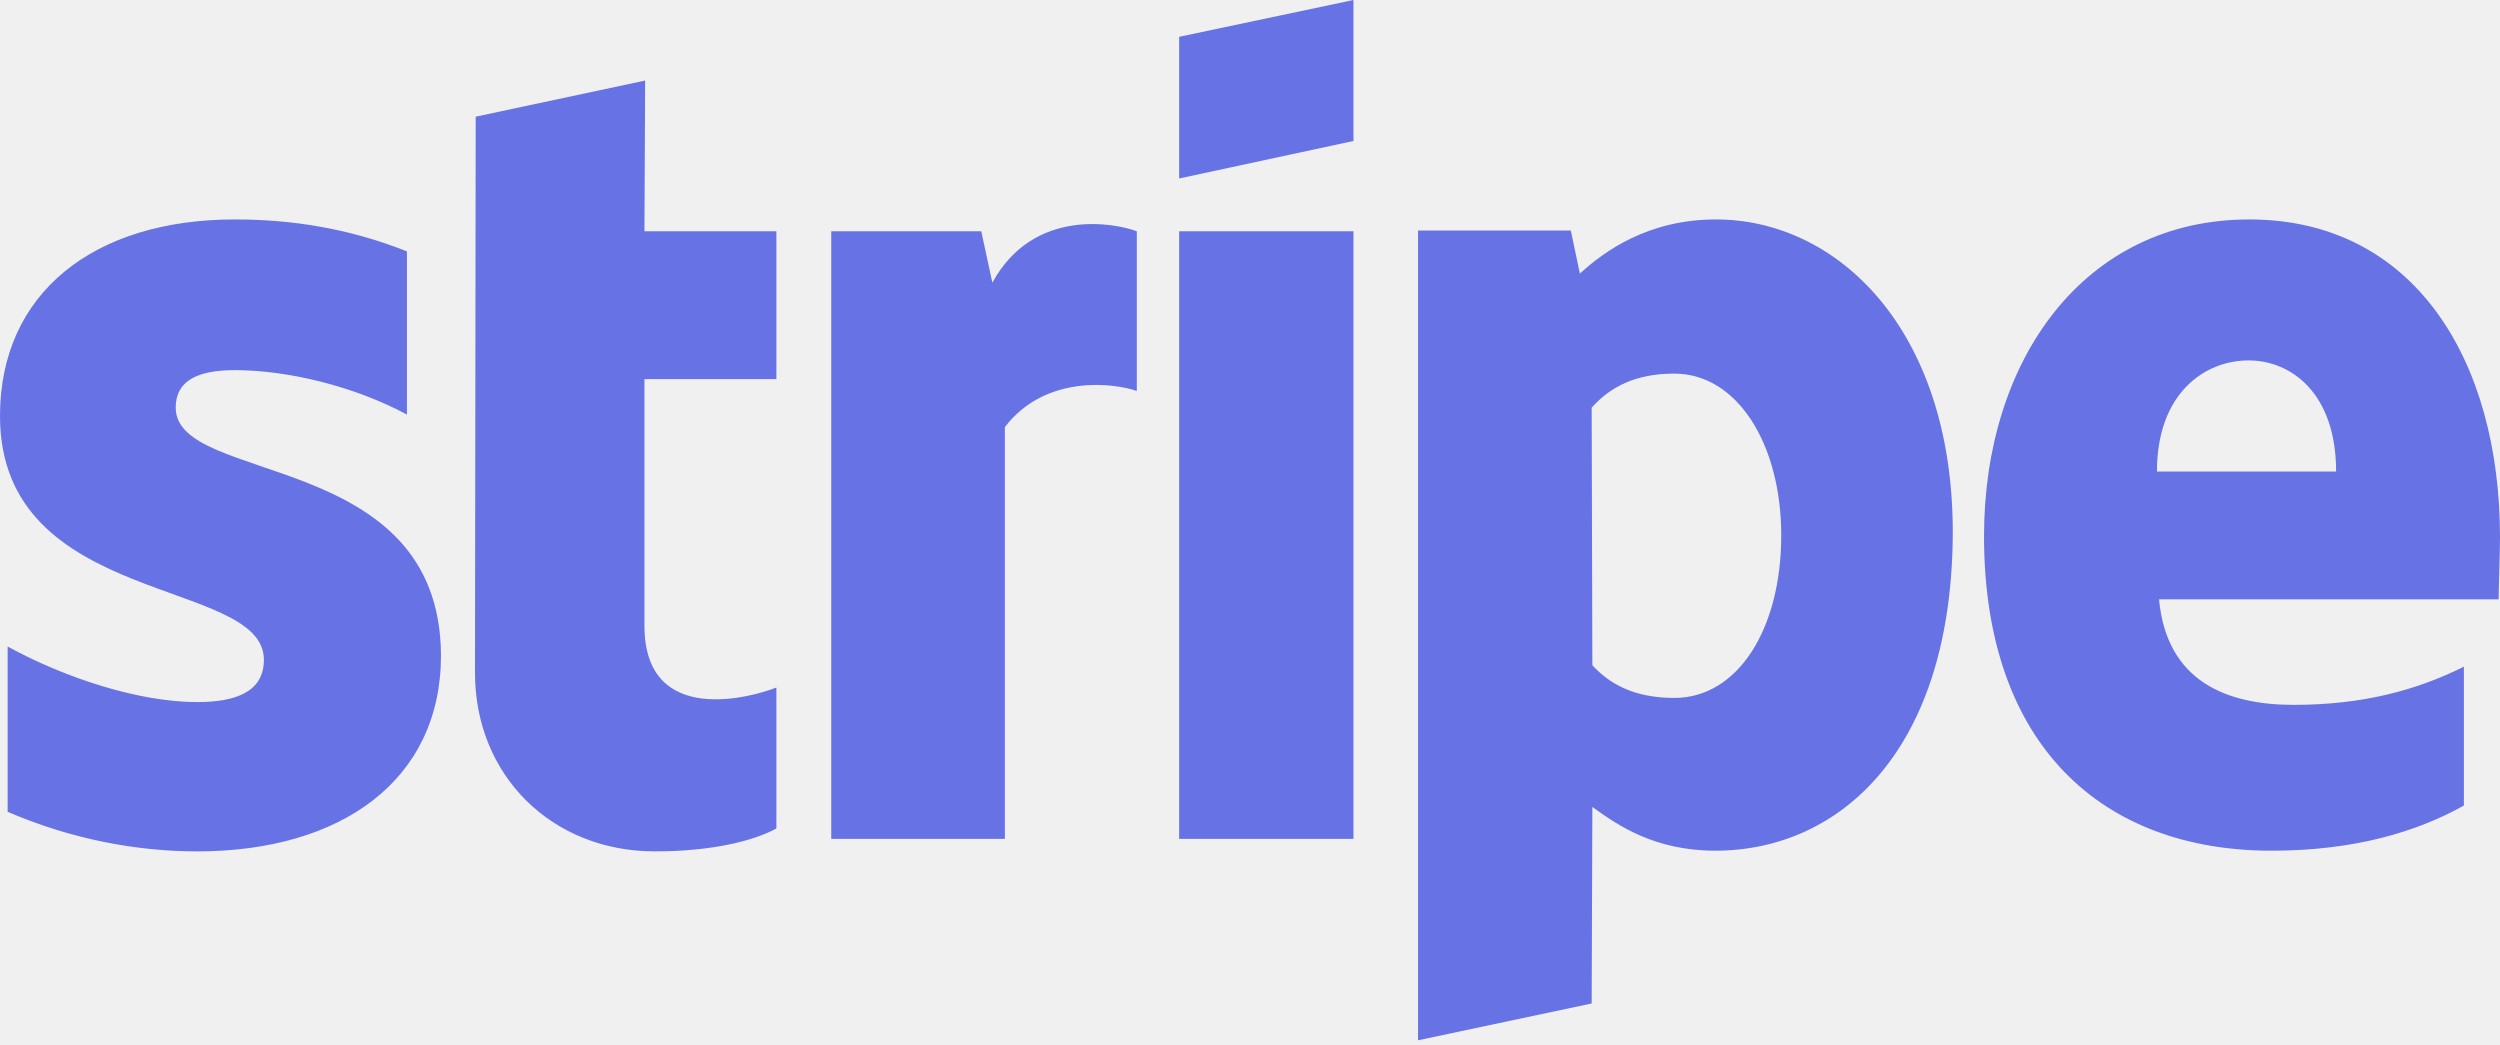
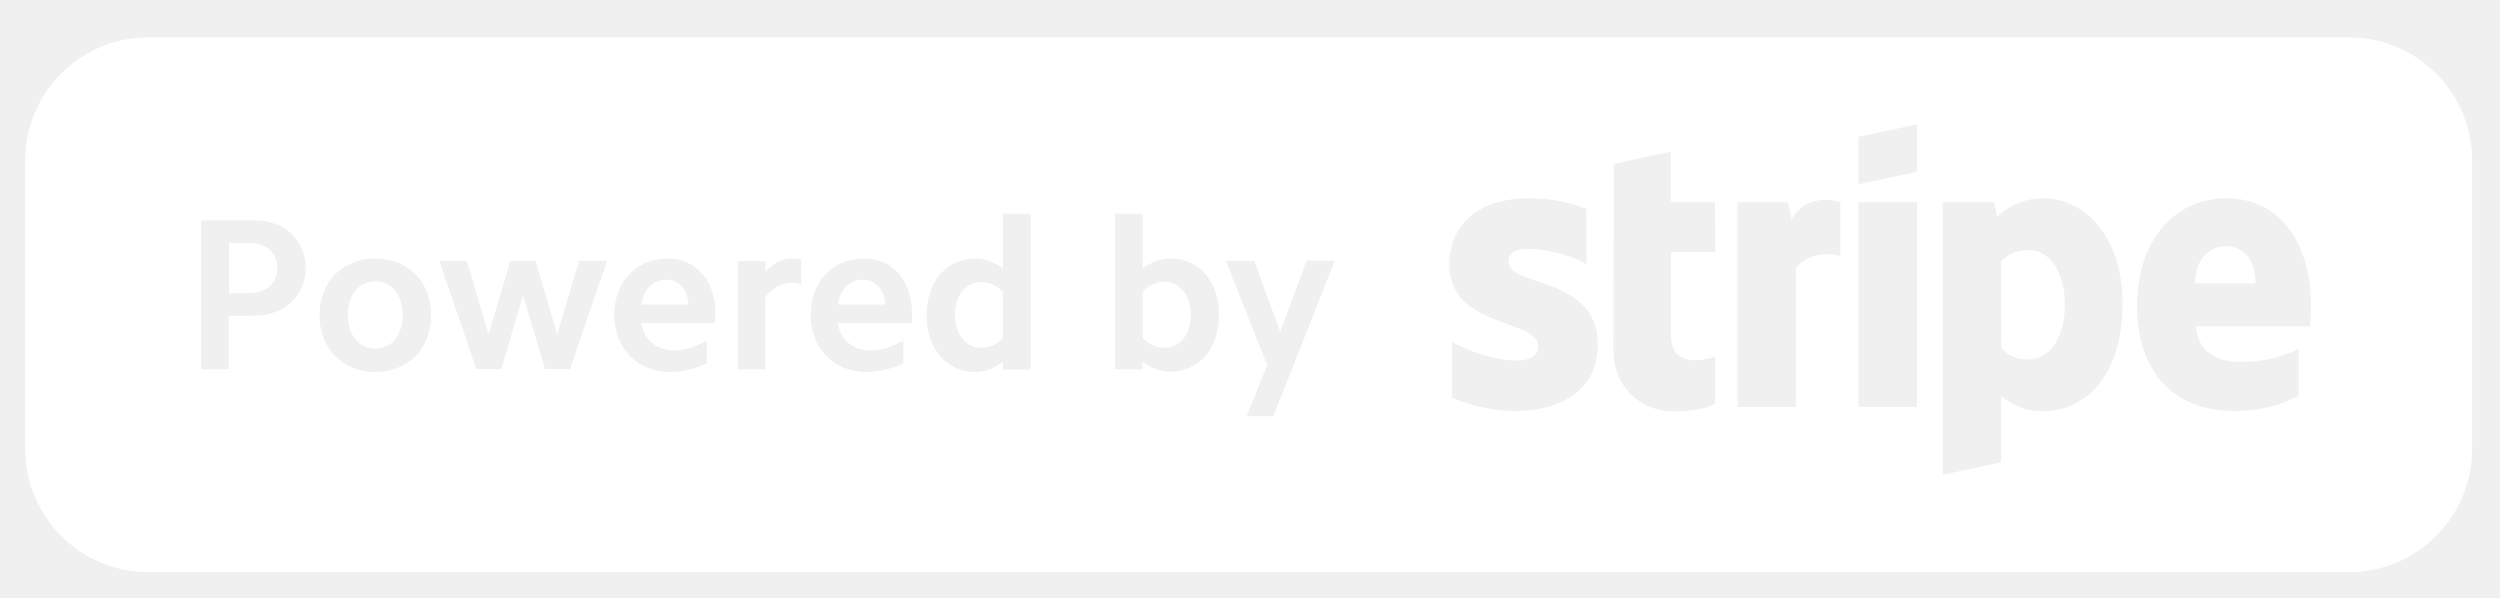
- <svg xmlns="http://www.w3.org/2000/svg" width="512px" height="214px" viewBox="0 0 512 214" version="1.1" preserveAspectRatio="xMidYMid">
-   <g>
-     <path d="M35.982,83.484 C35.982,77.938 40.533,75.804 48.071,75.804 C58.88,75.804 72.533,79.076 83.342,84.907 L83.342,51.484 C71.538,46.791 59.876,44.942 48.071,44.942 C19.2,44.942 0,60.018 0,85.191 C0,124.444 54.044,118.187 54.044,135.111 C54.044,141.653 48.356,143.787 40.391,143.787 C28.587,143.787 13.511,138.951 1.564,132.409 L1.564,166.258 C14.791,171.947 28.16,174.364 40.391,174.364 C69.973,174.364 90.311,159.716 90.311,134.258 C90.169,91.876 35.982,99.413 35.982,83.484 Z M132.124,16.498 L97.422,23.893 L97.28,137.813 C97.28,158.862 113.067,174.364 134.116,174.364 C145.778,174.364 154.311,172.231 159.004,169.671 L159.004,140.8 C154.453,142.649 131.982,149.191 131.982,128.142 L131.982,77.653 L159.004,77.653 L159.004,47.36 L131.982,47.36 L132.124,16.498 Z M203.236,57.884 L200.96,47.36 L170.24,47.36 L170.24,171.804 L205.796,171.804 L205.796,87.467 C214.187,76.516 228.409,78.507 232.818,80.071 L232.818,47.36 C228.267,45.653 211.627,42.524 203.236,57.884 Z M241.493,47.36 L277.191,47.36 L277.191,171.804 L241.493,171.804 L241.493,47.36 Z M241.493,36.551 L277.191,28.871 L277.191,0 L241.493,7.538 L241.493,36.551 Z M351.431,44.942 C337.493,44.942 328.533,51.484 323.556,56.036 L321.707,47.218 L290.418,47.218 L290.418,213.049 L325.973,205.511 L326.116,165.262 C331.236,168.96 338.773,174.222 351.289,174.222 C376.747,174.222 399.929,153.742 399.929,108.658 C399.787,67.413 376.32,44.942 351.431,44.942 Z M342.898,142.933 C334.507,142.933 329.529,139.947 326.116,136.249 L325.973,83.484 C329.671,79.36 334.791,76.516 342.898,76.516 C355.84,76.516 364.8,91.022 364.8,109.653 C364.8,128.711 355.982,142.933 342.898,142.933 Z M512,110.08 C512,73.671 494.364,44.942 460.658,44.942 C426.809,44.942 406.329,73.671 406.329,109.796 C406.329,152.604 430.507,174.222 465.209,174.222 C482.133,174.222 494.933,170.382 504.604,164.978 L504.604,136.533 C494.933,141.369 483.84,144.356 469.76,144.356 C455.964,144.356 443.733,139.52 442.169,122.738 L511.716,122.738 C511.716,120.889 512,113.493 512,110.08 Z M441.742,96.569 C441.742,80.498 451.556,73.813 460.516,73.813 C469.191,73.813 478.436,80.498 478.436,96.569 L441.742,96.569 L441.742,96.569 Z" fill="#6772E5" />
-   </g>
+ <svg xmlns="http://www.w3.org/2000/svg" version="1.1" id="Camada_1" x="0px" y="0px" viewBox="0 0 943 225.2" style="enable-background:new 0 0 943 225.2;" xml:space="preserve">
+   <style type="text/css">
+ 	.st0{fill-rule:evenodd;clip-rule:evenodd;fill:#FFFFFF;}
+ </style>
+   <path class="st0" d="M886,215.8H56c-25.7,0-46.5-20.8-46.5-46.5V60.6c0-25.7,20.8-46.5,46.5-46.5h830c25.7,0,46.5,20.8,46.5,46.5  v108.6C932.5,195,911.7,215.8,886,215.8z M95.8,83.1H75.9v56.2h10.4v-20.2h9.4c11.4,0,19.6-7.3,19.6-18S107.2,83.1,95.8,83.1  L95.8,83.1z M141.6,97.5c-12.3,0-21.1,8.8-21.1,21.4c0,12.5,8.7,21.4,21.1,21.4s21-8.9,21-21.4C162.6,106.3,154,97.5,141.6,97.5z   M218.4,98.4l-8.2,27.8l-8.2-27.8h-9.5l-8.2,27.8l-8.2-27.8h-10.4l14,40.8h9.4l8.2-27.8l8.3,27.8h9.4l14-40.8L218.4,98.4z   M251.9,97.5c-11.7,0-20.2,8.7-20.2,21.1c0,12.7,8.6,21.7,21,21.7c4.6,0,9.2-1.1,13.9-3.2v-8.7c-4.2,2.5-8.4,3.8-12.2,3.8  c-6.9,0-11.8-4.2-12.4-10.4h27.7c0.2-1.4,0.2-2.7,0.2-3.8C269.8,105.9,262.5,97.5,251.9,97.5L251.9,97.5z M302.1,97.9  c-1.1-0.3-2.3-0.4-3.4-0.4c-3.5,0-7.1,1.8-10,5.1v-4.1h-10.4v40.8h10.4V112c2.7-3.4,6.4-5.3,9.8-5.3c1.2,0,2.5,0.2,3.7,0.5V97.9z   M326,97.5c-11.7,0-20.2,8.7-20.2,21.1c0,12.7,8.6,21.7,21,21.7c4.6,0,9.2-1.1,13.9-3.2v-8.7c-4.2,2.5-8.4,3.8-12.2,3.8  c-6.8,0-11.8-4.2-12.4-10.4h27.7c0.2-1.4,0.2-2.7,0.2-3.8C343.9,105.9,336.7,97.5,326,97.5L326,97.5z M388.8,80.6h-10.5v20.7  c-3.2-2.5-6.8-3.8-10.4-3.8c-10.9,0-18.4,8.8-18.4,21.4c0,12.6,7.6,21.4,18.4,21.4c3.6,0,7.2-1.3,10.4-3.8v2.9h10.5V80.6z   M441.4,97.5c-3.5,0-7.1,1.3-10.4,3.8V80.6h-10.4v58.7h10.4v-2.9c3.3,2.5,6.9,3.8,10.4,3.8c10.9,0,18.4-8.8,18.4-21.4  C459.9,106.3,452.4,97.5,441.4,97.5z M492.8,98.4l-9.9,26.8l-9.8-26.8h-10.7l15.6,39.3l-7.8,19.3h10.1l23.2-58.7H492.8z M576.5,93.9  c6.7,0,15.2,2,21.9,5.7V78.8c-7.3-2.9-14.6-4-21.9-4c-17.9,0-29.8,9.3-29.8,24.9c0,24.4,33.5,20.4,33.5,30.9c0,4.1-3.5,5.4-8.4,5.4  c-7.3,0-16.7-3-24.1-7v21c8.2,3.5,16.5,5,24.1,5c18.3,0,30.9-9,30.9-24.9c0-26.3-33.7-21.5-33.7-31.5  C569.1,95.2,571.9,93.9,576.5,93.9L576.5,93.9z M646.9,76.3h-16.7l0-19.1l-21.5,4.6l-0.1,70.7c0,13,9.8,22.7,22.9,22.7  c7.2,0,12.5-1.3,15.5-2.9v-17.9c-2.8,1.1-16.7,5.2-16.7-7.8V95.1h16.7L646.9,76.3z M694.2,76.3c-2.9-1.1-13.2-3-18.4,6.5l-1.4-6.5  h-19v77.2h22v-52.3c5.2-6.8,14-5.5,16.8-4.6L694.2,76.3z M723.1,46.9L701,51.6v17.9l22.1-4.7V46.9z M723.1,76.3H701v77.2h22.1V76.3z   M770.6,74.8c-8.6,0-14.2,4.1-17.3,6.9l-1.1-5.4h-19.4l0,102.8l22-4.7l0-24.9c3.2,2.3,7.9,5.6,15.6,5.6c15.8,0,30.2-12.7,30.2-40.7  C800.6,88.7,786.1,74.8,770.6,74.8L770.6,74.8z M839.8,74.8c-21,0-33.7,17.8-33.7,40.2c0,26.6,15,40,36.5,40  c10.5,0,18.4-2.4,24.4-5.7v-17.7c-6,3-12.9,4.9-21.6,4.9c-8.6,0-16.1-3-17.1-13.4h43.1c0.1-1.2,0.3-5.8,0.3-7.9  C871.7,92.6,860.7,74.8,839.8,74.8z M839.7,92.8c5.4,0,11.1,4.2,11.1,14.1H828C828,96.9,834.2,92.8,839.7,92.8z M765.3,135.6  c-5.2,0-8.2-1.9-10.4-4.2l-0.1-32.7c2.3-2.5,5.5-4.4,10.5-4.4c8.1,0,13.6,9,13.6,20.5C778.9,126.7,773.5,135.6,765.3,135.6  L765.3,135.6z M439.2,131.2c-2.9,0-5.7-1.2-8.2-3.7v-17.5c2.4-2.5,5.3-3.7,8.2-3.7c5.9,0,10,5.1,10,12.4  C449.2,126.2,445.1,131.2,439.2,131.2z M370.2,131.2c-6,0-10-5.1-10-12.4s4.1-12.4,10-12.4c2.9,0,5.7,1.2,8.1,3.7v17.5  C375.9,130,373.1,131.2,370.2,131.2z M325.6,105.5c4.6,0,8,3.8,8.3,9.4h-17.8C316.6,109.3,320.5,105.5,325.6,105.5L325.6,105.5z   M251.4,105.5c4.7,0,8,3.8,8.3,9.4H242C242.5,109.3,246.4,105.5,251.4,105.5L251.4,105.5z M141.6,131.5c-6.1,0-10.4-5.1-10.4-12.7  s4.2-12.7,10.4-12.7c6,0,10.3,5.1,10.3,12.7S147.7,131.5,141.6,131.5z M94.3,110.6h-7.9v-19h7.9c6,0,10.3,3.8,10.3,9.5  C104.6,106.8,100.3,110.6,94.3,110.6z" />
</svg>
